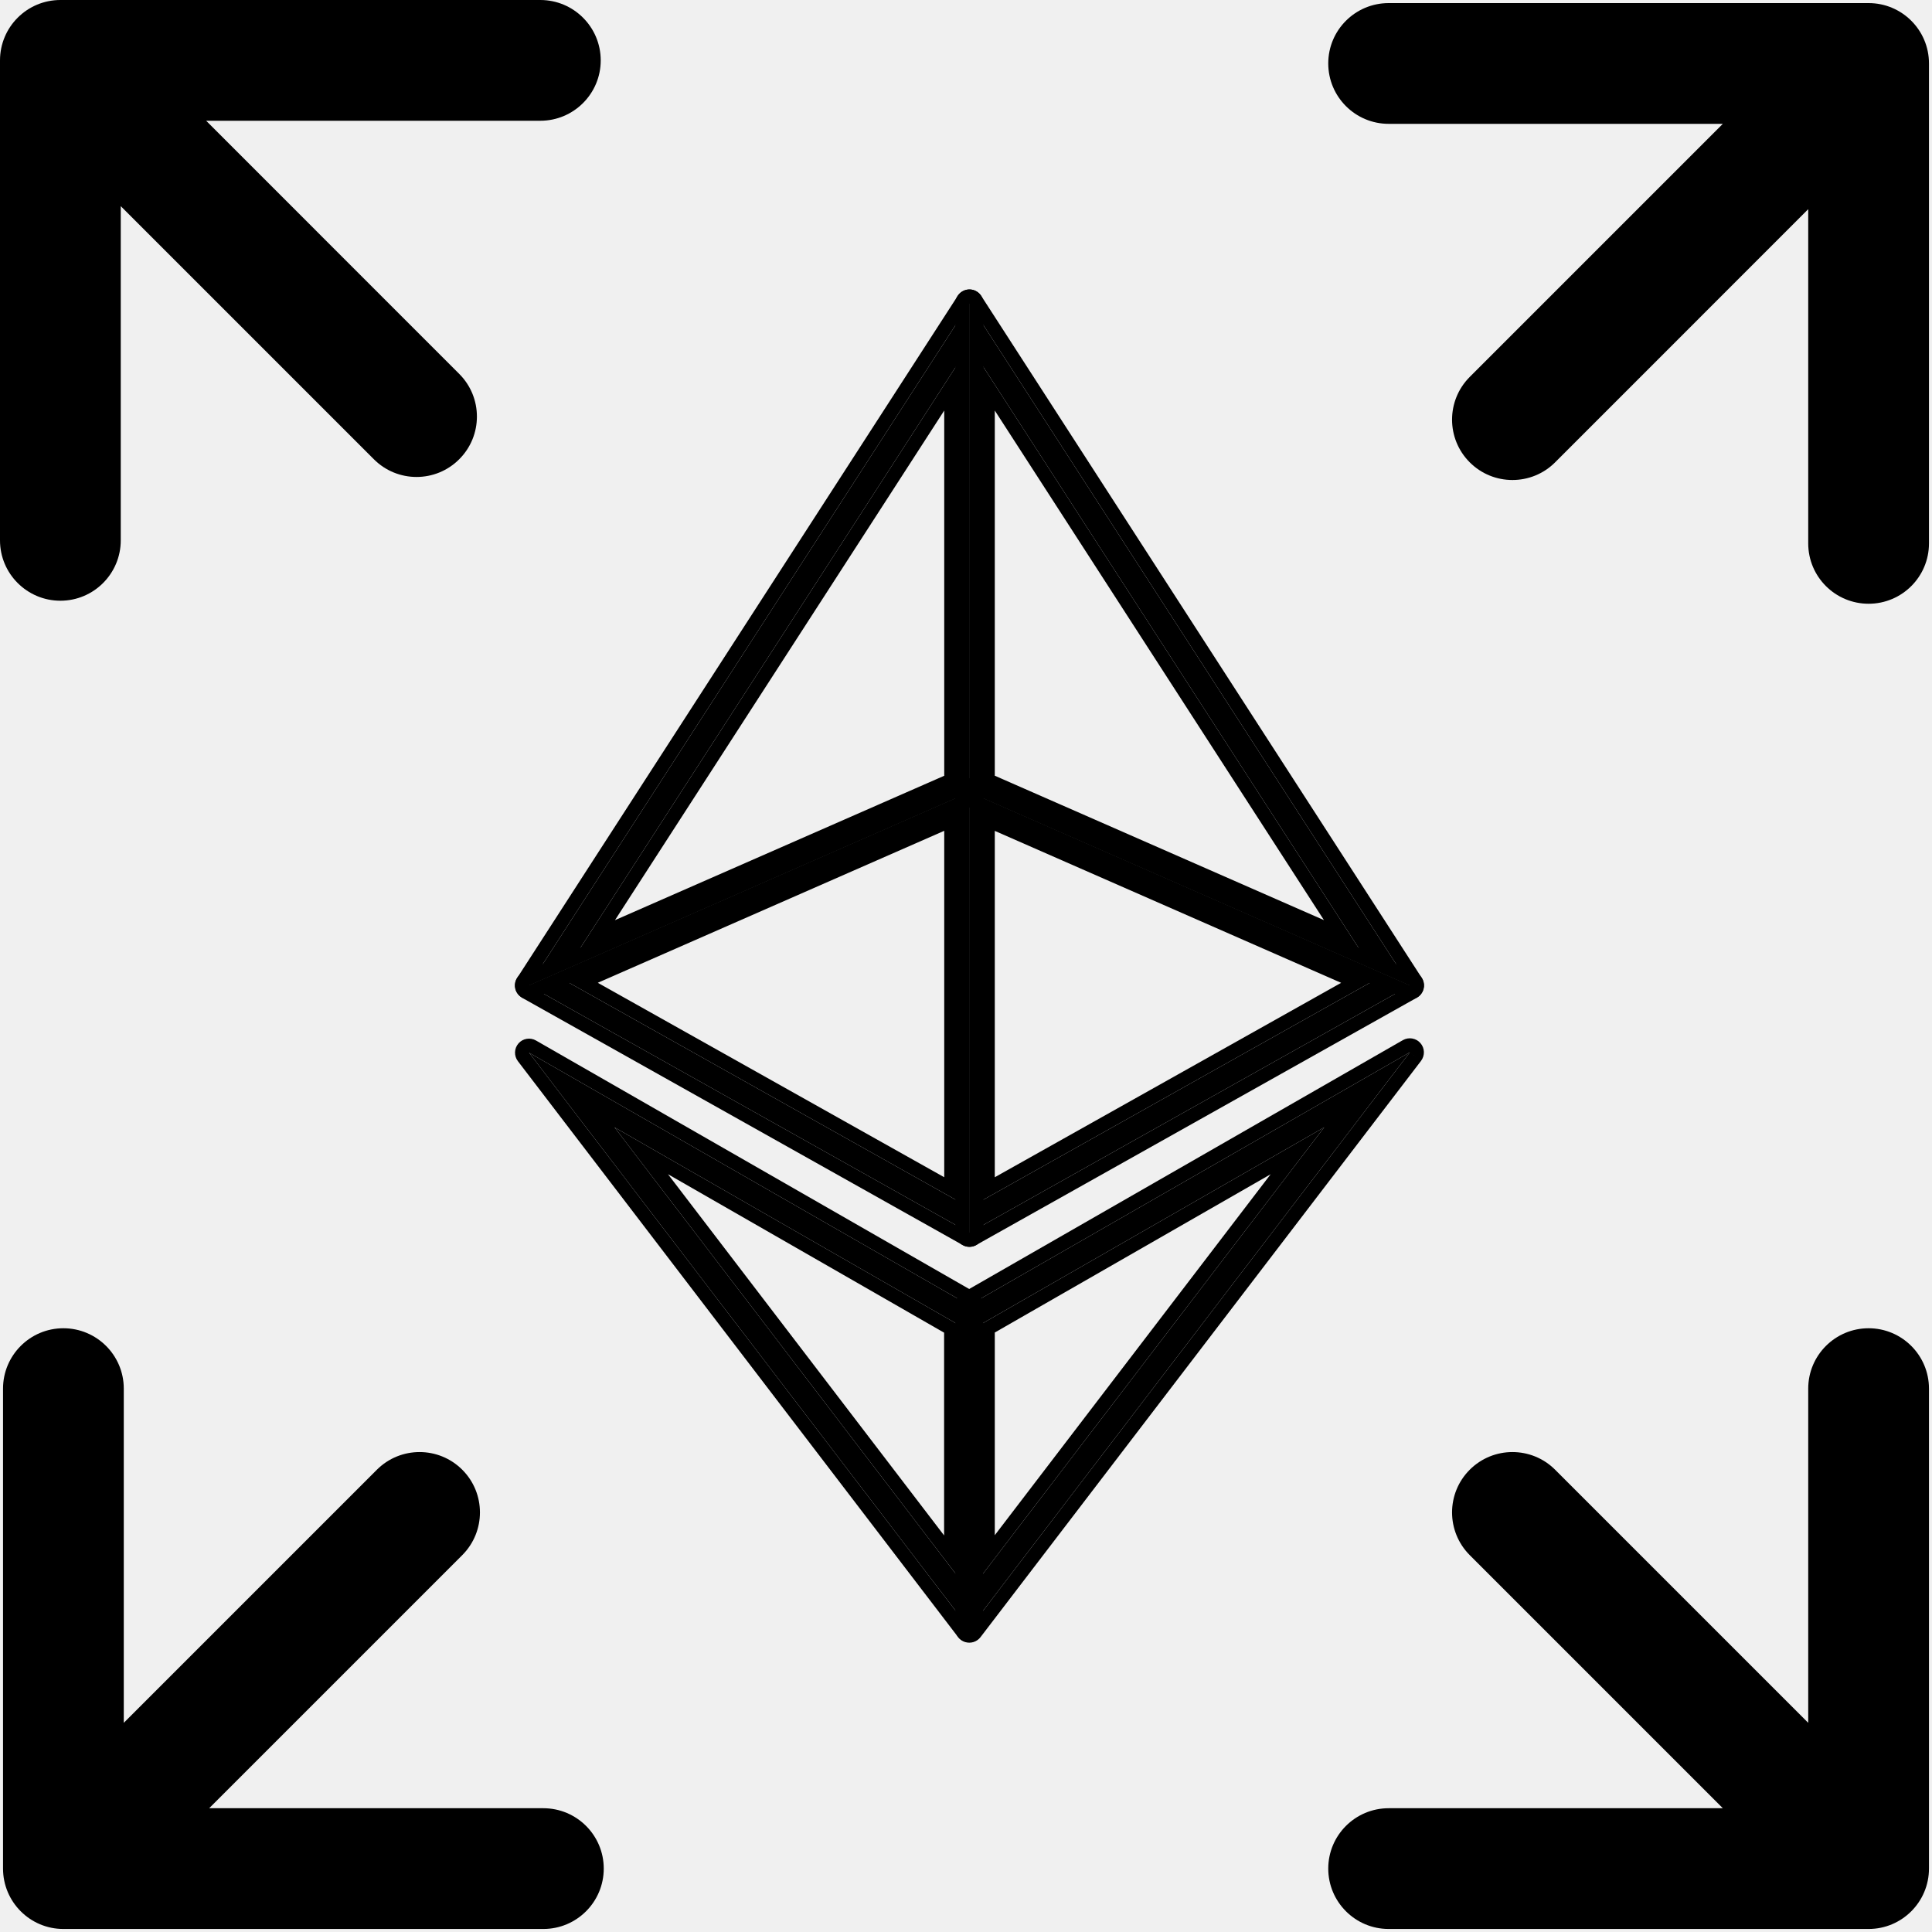
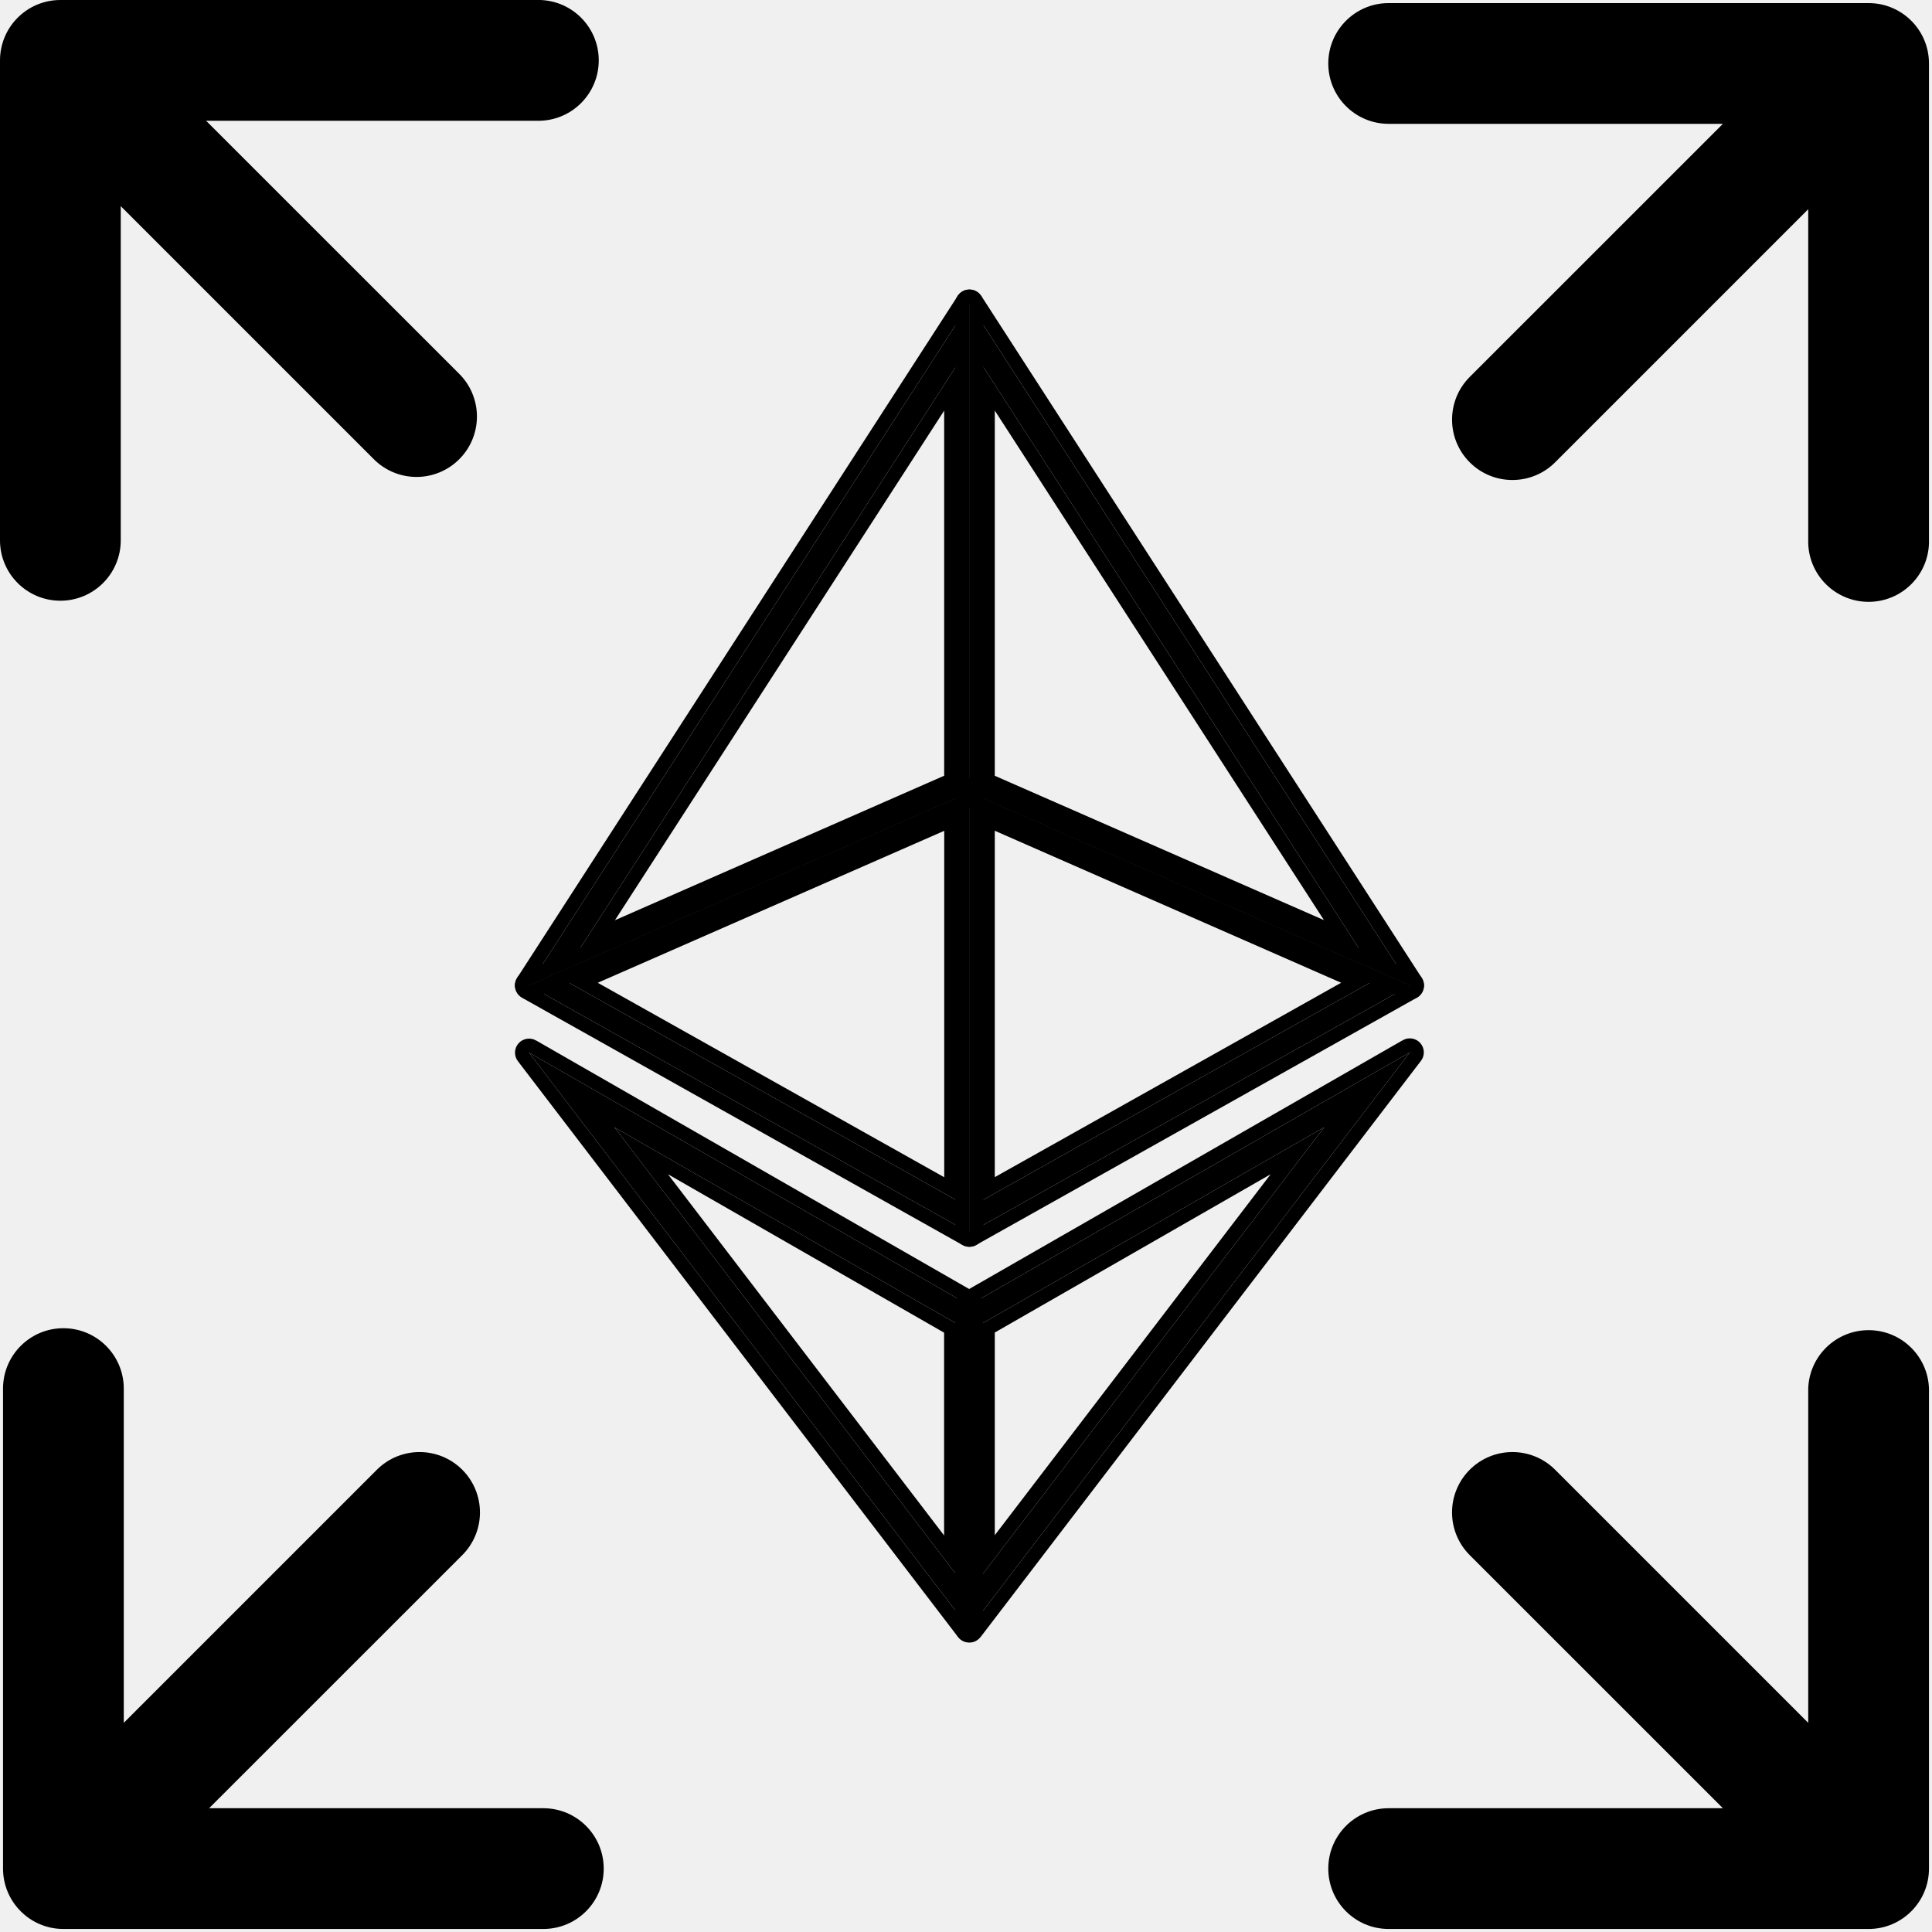
- <svg xmlns="http://www.w3.org/2000/svg" width="1em" height="1em" viewBox="0 0 30 30" fill="none">
-   <path fill-rule="evenodd" clip-rule="evenodd" d="M7.178 22.822C6.812 22.456 6.218 22.456 5.852 22.822L1.922 26.752L1.922 21.562C1.922 21.045 1.502 20.625 0.984 20.625C0.467 20.625 0.047 21.045 0.047 21.562L0.047 29.015C0.047 29.533 0.467 29.953 0.984 29.953L8.437 29.953C8.955 29.953 9.375 29.533 9.375 29.015C9.375 28.498 8.955 28.078 8.437 28.078L3.248 28.078L7.178 24.148C7.544 23.781 7.544 23.188 7.178 22.822Z" fill="currentColor" />
-   <path fill-rule="evenodd" clip-rule="evenodd" d="M22.822 22.822C23.188 22.456 23.782 22.456 24.148 22.822L28.078 26.752L28.078 21.562C28.078 21.045 28.498 20.625 29.016 20.625C29.533 20.625 29.953 21.045 29.953 21.562L29.953 29.015C29.953 29.533 29.533 29.953 29.016 29.953L21.563 29.953C21.045 29.953 20.625 29.533 20.625 29.015C20.625 28.498 21.045 28.078 21.563 28.078L26.752 28.078L22.822 24.148C22.456 23.781 22.456 23.188 22.822 22.822Z" fill="currentColor" />
-   <path fill-rule="evenodd" clip-rule="evenodd" d="M22.822 7.179C23.188 7.545 23.782 7.545 24.148 7.179L28.078 3.248L28.078 8.438C28.078 8.956 28.498 9.375 29.016 9.375C29.533 9.375 29.953 8.956 29.953 8.438L29.953 0.985C29.953 0.467 29.533 0.048 29.016 0.048L21.563 0.048C21.045 0.048 20.625 0.467 20.625 0.985C20.625 1.503 21.045 1.923 21.563 1.923L26.752 1.923L22.822 5.853C22.456 6.219 22.456 6.813 22.822 7.179Z" fill="currentColor" />
-   <path fill-rule="evenodd" clip-rule="evenodd" d="M7.131 7.131C6.765 7.498 6.171 7.498 5.805 7.131L1.875 3.201L1.875 8.391C1.875 8.908 1.455 9.328 0.938 9.328C0.42 9.328 0 8.908 6.32203e-07 8.391L0 0.938C0 0.42 0.42 0 0.938 0L8.39 0C8.908 0 9.328 0.42 9.328 0.938C9.328 1.455 8.908 1.875 8.39 1.875L3.201 1.875L7.131 5.806C7.497 6.172 7.497 6.765 7.131 7.131Z" fill="currentColor" />
-   <mask id="path-5-outside-1_559_115955" maskUnits="userSpaceOnUse" x="14.052" y="15.34" width="9" height="11" fill="currentColor">
-     <rect fill="white" x="14.052" y="15.34" width="9" height="11" />
-     <path fill-rule="evenodd" clip-rule="evenodd" d="M15.053 20.264L15.053 20.265L21.892 16.34L15.052 25.29V20.265L15.053 20.264ZM20.562 17.505L15.229 20.565V24.482L20.562 17.505Z" />
+ <svg xmlns="http://www.w3.org/2000/svg" width="1em" height="1em" fill="none" viewBox="0 0 30 30">
+   <path fill="currentColor" fill-rule="evenodd" d="M7.178 22.822a.938.938 0 0 0-1.326 0l-3.93 3.93v-5.19a.937.937 0 1 0-1.875 0v7.453c0 .518.42.938.937.938h7.453a.937.937 0 1 0 0-1.875h-5.19l3.931-3.93a.937.937 0 0 0 0-1.326ZM22.822 22.822a.938.938 0 0 1 1.326 0l3.93 3.93v-5.19a.938.938 0 0 1 1.875 0v7.453c0 .518-.42.938-.937.938h-7.453a.937.937 0 1 1 0-1.875h5.19l-3.931-3.93a.937.937 0 0 1 0-1.326ZM22.822 7.179a.938.938 0 0 0 1.326 0l3.93-3.93v5.189a.938.938 0 0 0 1.875 0V.985a.937.937 0 0 0-.937-.937h-7.453a.937.937 0 1 0 0 1.875h5.19l-3.931 3.93a.938.938 0 0 0 0 1.326ZM7.131 7.131a.937.937 0 0 1-1.326 0l-3.93-3.93v5.19A.937.937 0 1 1 0 8.39V.938C0 .42.42 0 .938 0H8.39a.938.938 0 0 1 0 1.875H3.2l3.931 3.93a.937.937 0 0 1 0 1.326Z" clip-rule="evenodd" />
+   <mask id="a" width="9" height="11" x="14.052" y="15.34" fill="currentColor" maskUnits="userSpaceOnUse">
+     <path fill="#fff" d="M14.052 15.34h9v11h-9z" />
+     <path fill-rule="evenodd" d="m15.053 20.264 6.84-3.924-6.841 8.95v-5.025Zm5.51-2.76-5.334 3.06v3.918l5.333-6.977Z" clip-rule="evenodd" />
  </mask>
-   <path fill-rule="evenodd" clip-rule="evenodd" d="M15.053 20.264L15.053 20.265L21.892 16.34L15.052 25.29V20.265L15.053 20.264ZM20.562 17.505L15.229 20.565V24.482L20.562 17.505Z" fill="currentColor" />
-   <path d="M15.053 20.265L14.944 20.454C15.012 20.492 15.094 20.492 15.161 20.454L15.053 20.265ZM15.053 20.264L15.161 20.076C15.094 20.037 15.011 20.037 14.944 20.076L15.053 20.264ZM21.892 16.34L22.066 16.473C22.128 16.39 22.125 16.275 22.056 16.197C21.988 16.119 21.874 16.1 21.784 16.151L21.892 16.34ZM15.052 25.29H14.834C14.834 25.383 14.893 25.466 14.982 25.496C15.07 25.526 15.168 25.496 15.225 25.422L15.052 25.29ZM15.052 20.265L14.943 20.076C14.876 20.115 14.834 20.187 14.834 20.265H15.052ZM15.229 20.565L15.121 20.376C15.053 20.415 15.011 20.487 15.011 20.565H15.229ZM20.562 17.505L20.735 17.637C20.799 17.555 20.795 17.439 20.726 17.361C20.658 17.283 20.544 17.264 20.454 17.316L20.562 17.505ZM15.229 24.482H15.011C15.011 24.576 15.071 24.659 15.159 24.689C15.248 24.719 15.345 24.689 15.402 24.615L15.229 24.482ZM15.161 20.076L15.161 20.076L14.944 20.453L14.944 20.454L15.161 20.076ZM21.784 16.151L14.944 20.076L15.161 20.454L22.001 16.529L21.784 16.151ZM21.719 16.208L14.879 25.158L15.225 25.422L22.066 16.473L21.719 16.208ZM15.27 25.29V20.265H14.834V25.29H15.27ZM15.16 20.454L15.161 20.453L14.944 20.076L14.943 20.076L15.16 20.454ZM15.338 20.754L20.671 17.694L20.454 17.316L15.121 20.376L15.338 20.754ZM15.447 24.482V20.565H15.011V24.482H15.447ZM20.389 17.372L15.056 24.35L15.402 24.615L20.735 17.637L20.389 17.372Z" fill="currentColor" mask="url(#path-5-outside-1_559_115955)" />
-   <mask id="path-7-outside-2_559_115955" maskUnits="userSpaceOnUse" x="7.215" y="15.346" width="9" height="11" fill="currentColor">
-     <rect fill="white" x="7.215" y="15.346" width="9" height="11" />
-     <path fill-rule="evenodd" clip-rule="evenodd" d="M8.215 16.346L15.046 25.283V20.265L8.215 16.346ZM9.542 17.505L14.877 24.486V20.567L14.875 20.566L9.542 17.505Z" />
+   <path fill="currentColor" fill-rule="evenodd" d="m15.053 20.264 6.84-3.924-6.841 8.95v-5.025Zm5.51-2.76-5.334 3.06v3.918l5.333-6.977Z" clip-rule="evenodd" />
+   <path fill="currentColor" d="m15.053 20.265-.109.189c.068.038.15.038.217 0l-.108-.19Zm0 0 .108-.19a.218.218 0 0 0-.217 0l.109.19Zm6.84-3.925.172.133a.218.218 0 0 0-.28-.322l.107.19Zm-6.841 8.95h-.218a.218.218 0 0 0 .39.132l-.172-.132Zm0-5.025-.109-.189a.218.218 0 0 0-.11.189h.219Zm.177.3-.108-.189a.218.218 0 0 0-.11.189h.218Zm5.333-3.06.173.132a.218.218 0 0 0-.281-.321l.108.189Zm-5.333 6.977h-.218a.218.218 0 0 0 .391.133l-.173-.133Zm-.068-4.406-.217.377.217-.377Zm6.623-3.925-6.84 3.925.217.378 6.84-3.925-.217-.378Zm-.065.057-6.84 8.95.346.264 6.84-8.95-.346-.264Zm-6.45 9.082v-5.025h-.435v5.025h.436Zm-.109-4.836h.001l-.217-.378.216.378Zm.178.3 5.333-3.06-.217-.378-5.333 3.06.216.378Zm.109 3.728v-3.917h-.436v3.917h.436Zm4.942-7.11-5.333 6.978.346.265 5.333-6.978-.346-.265Z" mask="url(#a)" />
+   <mask id="b" width="9" height="11" x="7.215" y="15.346" fill="currentColor" maskUnits="userSpaceOnUse">
+     <path fill="#fff" d="M7.215 15.346h9v11h-9z" />
+     <path fill-rule="evenodd" d="m8.215 16.346 6.831 8.937v-5.018l-6.831-3.92Zm1.327 1.16 5.335 6.98v-3.92h-.002l-5.333-3.06Z" clip-rule="evenodd" />
  </mask>
-   <path fill-rule="evenodd" clip-rule="evenodd" d="M8.215 16.346L15.046 25.283V20.265L8.215 16.346ZM9.542 17.505L14.877 24.486V20.567L14.875 20.566L9.542 17.505Z" fill="currentColor" />
-   <path d="M8.215 16.346L8.323 16.157C8.233 16.105 8.119 16.124 8.051 16.202C7.983 16.28 7.979 16.396 8.042 16.478L8.215 16.346ZM15.046 25.283L14.873 25.415C14.93 25.49 15.027 25.519 15.116 25.489C15.204 25.459 15.264 25.377 15.264 25.283H15.046ZM15.046 20.265H15.264C15.264 20.187 15.222 20.115 15.155 20.076L15.046 20.265ZM14.877 24.486L14.704 24.619C14.761 24.693 14.859 24.723 14.947 24.692C15.036 24.663 15.095 24.58 15.095 24.486H14.877ZM9.542 17.505L9.65 17.316C9.56 17.265 9.446 17.284 9.378 17.362C9.309 17.44 9.306 17.555 9.369 17.638L9.542 17.505ZM14.877 20.567H15.095C15.095 20.489 15.053 20.416 14.985 20.378L14.877 20.567ZM14.875 20.566L14.767 20.755L14.768 20.755L14.875 20.566ZM8.042 16.478L14.873 25.415L15.219 25.151L8.388 16.213L8.042 16.478ZM15.264 25.283V20.265H14.828V25.283H15.264ZM15.155 20.076L8.323 16.157L8.106 16.535L14.938 20.454L15.155 20.076ZM15.051 24.354L9.715 17.373L9.369 17.638L14.704 24.619L15.051 24.354ZM14.66 20.567V24.486H15.095V20.567H14.66ZM14.768 20.755L14.77 20.756L14.985 20.378L14.983 20.376L14.768 20.755ZM9.433 17.694L14.767 20.755L14.984 20.377L9.65 17.316L9.433 17.694Z" fill="currentColor" mask="url(#path-7-outside-2_559_115955)" />
-   <mask id="path-9-outside-3_559_115955" maskUnits="userSpaceOnUse" x="7.215" y="3.713" width="9" height="12" fill="currentColor">
-     <rect fill="white" x="7.215" y="3.713" width="9" height="12" />
-     <path fill-rule="evenodd" clip-rule="evenodd" d="M15.054 4.713V12.301L8.215 15.301L15.054 4.713ZM14.88 12.188V5.636L8.973 14.779L14.88 12.188Z" />
+   <path fill="currentColor" fill-rule="evenodd" d="m8.215 16.346 6.831 8.937v-5.018l-6.831-3.92Zm1.327 1.16 5.335 6.98v-3.92h-.002l-5.333-3.06Z" clip-rule="evenodd" />
+   <path fill="currentColor" d="m8.215 16.346.108-.19a.218.218 0 0 0-.281.322l.173-.132Zm6.831 8.937-.173.132a.218.218 0 0 0 .391-.132h-.218Zm0-5.018h.218a.218.218 0 0 0-.11-.189l-.108.19Zm-.168 4.221-.174.133a.218.218 0 0 0 .391-.133h-.218Zm-5.336-6.98.108-.19a.218.218 0 0 0-.281.322l.173-.133Zm5.335 3.06h.218a.218.218 0 0 0-.11-.188l-.107.189Zm-.002 0-.108.189.108-.19Zm-6.833-4.088 6.831 8.937.346-.264-6.831-8.938-.346.265Zm7.222 8.805v-5.018h-.436v5.018h.436Zm-.11-5.207-6.83-3.92-.218.379 6.832 3.92.217-.379Zm-.103 4.278-5.336-6.98-.346.264 5.335 6.98.347-.264Zm-.391-3.787v3.92h.435v-3.92h-.435Zm.107.188.003.001.215-.378-.002-.002-.216.379Zm-5.334-3.06 5.334 3.06.217-.378-5.334-3.06-.217.377Z" mask="url(#b)" />
+   <mask id="c" width="9" height="12" x="7.215" y="3.713" fill="currentColor" maskUnits="userSpaceOnUse">
+     <path fill="#fff" d="M7.215 3.713h9v12h-9z" />
+     <path fill-rule="evenodd" d="M15.054 4.713v7.588l-6.84 3 6.84-10.588Zm-.174 7.475V5.636l-5.907 9.143 5.907-2.591Z" clip-rule="evenodd" />
  </mask>
-   <path fill-rule="evenodd" clip-rule="evenodd" d="M15.054 4.713V12.301L8.215 15.301L15.054 4.713ZM14.88 12.188V5.636L8.973 14.779L14.88 12.188Z" fill="currentColor" />
-   <path d="M15.054 4.713H15.272C15.272 4.617 15.208 4.532 15.116 4.504C15.023 4.477 14.924 4.514 14.871 4.595L15.054 4.713ZM15.054 12.301L15.142 12.5C15.221 12.465 15.272 12.387 15.272 12.301H15.054ZM8.215 15.301L8.032 15.183C7.98 15.264 7.987 15.369 8.049 15.442C8.111 15.515 8.214 15.539 8.302 15.5L8.215 15.301ZM14.88 5.636H15.098C15.098 5.539 15.034 5.454 14.941 5.427C14.849 5.399 14.749 5.436 14.697 5.517L14.88 5.636ZM14.88 12.188L14.967 12.387C15.046 12.353 15.098 12.274 15.098 12.188H14.88ZM8.973 14.779L8.791 14.661C8.738 14.742 8.745 14.847 8.808 14.92C8.87 14.993 8.973 15.017 9.061 14.978L8.973 14.779ZM14.836 4.713V12.301H15.272V4.713H14.836ZM14.966 12.101L8.127 15.101L8.302 15.5L15.142 12.5L14.966 12.101ZM14.871 4.595L8.032 15.183L8.398 15.419L15.237 4.832L14.871 4.595ZM14.662 5.636V12.188H15.098V5.636H14.662ZM9.156 14.897L15.063 5.754L14.697 5.517L8.791 14.661L9.156 14.897ZM14.792 11.989L8.886 14.579L9.061 14.978L14.967 12.387L14.792 11.989Z" fill="currentColor" mask="url(#path-9-outside-3_559_115955)" />
-   <mask id="path-11-outside-4_559_115955" maskUnits="userSpaceOnUse" x="7.213" y="11.301" width="9" height="9" fill="currentColor">
-     <rect fill="white" x="7.213" y="11.301" width="9" height="9" />
-     <path fill-rule="evenodd" clip-rule="evenodd" d="M8.217 15.305L15.054 19.142V12.301L8.215 15.3L8.215 15.301L8.213 15.302L8.217 15.304L8.217 15.305ZM8.795 15.237L14.88 18.652V12.568L8.795 15.237Z" />
+   <path fill="currentColor" fill-rule="evenodd" d="M15.054 4.713v7.588l-6.84 3 6.84-10.588Zm-.174 7.475V5.636l-5.907 9.143 5.907-2.591Z" clip-rule="evenodd" />
+   <path fill="currentColor" d="M15.054 4.713h.218a.218.218 0 0 0-.4-.118l.182.118Zm0 7.588.088.2a.218.218 0 0 0 .13-.2h-.218Zm-6.84 3-.182-.118a.218.218 0 0 0 .27.317l-.087-.2Zm6.666-9.665h.218a.218.218 0 0 0-.401-.119l.183.119Zm0 6.552.087.2a.218.218 0 0 0 .13-.2h-.217Zm-5.907 2.59-.182-.117a.218.218 0 0 0 .27.317l-.088-.2Zm5.863-10.065v7.588h.436V4.713h-.436Zm.13 7.388-6.839 3 .175.4 6.84-3-.175-.4Zm-.095-7.506-6.84 10.588.367.236 6.839-10.587-.366-.237Zm-.21 1.04v6.553h.437V5.636h-.436Zm-5.505 9.262 5.907-9.143-.366-.237-5.906 9.144.365.236Zm5.636-2.909L8.886 14.58l.175.4 5.906-2.592-.175-.399Z" mask="url(#c)" />
+   <mask id="d" width="9" height="9" x="7.213" y="11.301" fill="currentColor" maskUnits="userSpaceOnUse">
+     <path fill="#fff" d="M7.213 11.301h9v9h-9z" />
+     <path fill-rule="evenodd" d="m8.217 15.305 6.837 3.837v-6.841l-6.839 3-.002.001.004.002v.001Zm.578-.068 6.085 3.415v-6.084l-6.085 2.669Z" clip-rule="evenodd" />
  </mask>
-   <path fill-rule="evenodd" clip-rule="evenodd" d="M8.217 15.305L15.054 19.142V12.301L8.215 15.3L8.215 15.301L8.213 15.302L8.217 15.304L8.217 15.305ZM8.795 15.237L14.88 18.652V12.568L8.795 15.237Z" fill="currentColor" />
-   <path d="M15.054 19.142L14.947 19.332C15.015 19.37 15.097 19.37 15.164 19.331C15.231 19.291 15.272 19.22 15.272 19.142H15.054ZM8.217 15.305L8.034 15.187C8.001 15.237 7.991 15.299 8.005 15.357C8.02 15.416 8.058 15.466 8.11 15.495L8.217 15.305ZM15.054 12.301H15.272C15.272 12.227 15.235 12.159 15.173 12.118C15.111 12.078 15.034 12.072 14.966 12.101L15.054 12.301ZM8.215 15.3L8.128 15.101C8.089 15.118 8.055 15.146 8.032 15.182L8.215 15.3ZM8.215 15.301L8.302 15.501C8.341 15.484 8.374 15.456 8.397 15.42L8.215 15.301ZM8.213 15.302L8.125 15.103C8.05 15.136 7.999 15.209 7.995 15.291C7.991 15.374 8.034 15.452 8.106 15.492L8.213 15.302ZM8.217 15.304L8.4 15.423C8.433 15.372 8.443 15.31 8.428 15.252C8.414 15.194 8.376 15.144 8.324 15.114L8.217 15.304ZM14.88 18.652L14.773 18.842C14.841 18.88 14.923 18.879 14.99 18.84C15.056 18.801 15.098 18.729 15.098 18.652H14.88ZM8.795 15.237L8.708 15.037C8.632 15.07 8.582 15.143 8.578 15.226C8.573 15.308 8.616 15.386 8.688 15.427L8.795 15.237ZM14.88 12.568H15.098C15.098 12.494 15.06 12.426 14.999 12.386C14.937 12.345 14.86 12.339 14.792 12.368L14.88 12.568ZM15.161 18.953L8.323 15.115L8.11 15.495L14.947 19.332L15.161 18.953ZM14.836 12.301V19.142H15.272V12.301H14.836ZM8.303 15.5L15.142 12.5L14.966 12.101L8.128 15.101L8.303 15.5ZM8.032 15.182L8.032 15.183L8.397 15.42L8.398 15.418L8.032 15.182ZM8.127 15.102L8.125 15.103L8.3 15.502L8.302 15.501L8.127 15.102ZM8.106 15.492L8.11 15.494L8.324 15.114L8.319 15.112L8.106 15.492ZM8.034 15.186L8.034 15.187L8.4 15.423L8.4 15.423L8.034 15.186ZM14.986 18.462L8.902 15.047L8.688 15.427L14.773 18.842L14.986 18.462ZM14.662 12.568V18.652H15.098V12.568H14.662ZM8.883 15.436L14.967 12.767L14.792 12.368L8.708 15.037L8.883 15.436Z" fill="currentColor" mask="url(#path-11-outside-4_559_115955)" />
-   <mask id="path-13-outside-5_559_115955" maskUnits="userSpaceOnUse" x="14.052" y="11.301" width="9" height="9" fill="currentColor">
-     <rect fill="white" x="14.052" y="11.301" width="9" height="9" />
-     <path fill-rule="evenodd" clip-rule="evenodd" d="M15.229 18.652L21.314 15.237L15.229 12.568V18.652ZM15.052 12.301L21.894 15.303L15.052 19.143V12.301Z" />
+   <path fill="currentColor" fill-rule="evenodd" d="m8.217 15.305 6.837 3.837v-6.841l-6.839 3-.002.001.004.002v.001Zm.578-.068 6.085 3.415v-6.084l-6.085 2.669Z" clip-rule="evenodd" />
+   <path fill="currentColor" d="m15.054 19.142-.107.19a.218.218 0 0 0 .325-.19h-.218Zm-6.837-3.837-.183-.118a.218.218 0 0 0 .076.308l.107-.19Zm6.837-3.004h.218a.218.218 0 0 0-.306-.2l.088.2Zm-6.839 3-.087-.2a.218.218 0 0 0-.096.081l.183.118Zm0 0 .087.2a.218.218 0 0 0 .095-.081l-.182-.119Zm-.002.001-.088-.2a.218.218 0 0 0-.019.39l.107-.19Zm.004.002.183.119a.218.218 0 0 0-.076-.309l-.107.19Zm6.663 3.348-.107.19a.218.218 0 0 0 .325-.19h-.218Zm-6.085-3.415-.087-.2a.218.218 0 0 0-.02.39l.107-.19Zm6.085-2.67h.217a.218.218 0 0 0-.305-.199l.088.2Zm.28 6.386-6.837-3.838-.213.38 6.837 3.838.214-.38Zm-.324-6.652v6.841h.436v-6.841h-.436ZM8.303 15.5l6.838-3-.175-.399-6.838 3 .175.399Zm-.27-.318-.001.001.365.237.001-.002-.366-.236Zm.094-.08h-.002l.175.4.002-.001-.175-.4Zm-.02.39.003.002.214-.38-.005-.002-.213.38Zm-.073-.306.366.237-.366-.237Zm6.952 3.276-6.084-3.415-.214.38 6.085 3.415.213-.38Zm-.324-5.894v6.084h.435v-6.084h-.435Zm-5.78 2.868 6.085-2.669-.175-.399-6.084 2.67.175.398Z" mask="url(#d)" />
+   <mask id="e" width="9" height="9" x="14.052" y="11.301" fill="currentColor" maskUnits="userSpaceOnUse">
+     <path fill="#fff" d="M14.052 11.301h9v9h-9z" />
+     <path fill-rule="evenodd" d="m15.23 18.652 6.084-3.415-6.085-2.669v6.084Zm-.178-6.35 6.842 3-6.842 3.841v-6.842Z" clip-rule="evenodd" />
  </mask>
-   <path fill-rule="evenodd" clip-rule="evenodd" d="M15.229 18.652L21.314 15.237L15.229 12.568V18.652ZM15.052 12.301L21.894 15.303L15.052 19.143V12.301Z" fill="currentColor" />
-   <path d="M21.314 15.237L21.42 15.427C21.492 15.386 21.535 15.309 21.531 15.226C21.527 15.144 21.477 15.071 21.401 15.037L21.314 15.237ZM15.229 18.652H15.011C15.011 18.729 15.052 18.801 15.119 18.84C15.186 18.879 15.268 18.88 15.336 18.842L15.229 18.652ZM15.229 12.568L15.317 12.369C15.249 12.339 15.172 12.346 15.11 12.386C15.048 12.426 15.011 12.495 15.011 12.568H15.229ZM21.894 15.303L22.001 15.492C22.073 15.452 22.116 15.374 22.112 15.292C22.108 15.209 22.058 15.136 21.982 15.103L21.894 15.303ZM15.052 12.301L15.139 12.102C15.072 12.072 14.994 12.079 14.933 12.119C14.871 12.159 14.834 12.228 14.834 12.301H15.052ZM15.052 19.143H14.834C14.834 19.22 14.875 19.292 14.942 19.331C15.008 19.37 15.091 19.371 15.158 19.333L15.052 19.143ZM21.207 15.047L15.123 18.462L15.336 18.842L21.42 15.427L21.207 15.047ZM15.142 12.768L21.226 15.437L21.401 15.037L15.317 12.369L15.142 12.768ZM15.447 18.652V12.568H15.011V18.652H15.447ZM21.982 15.103L15.139 12.102L14.964 12.501L21.807 15.502L21.982 15.103ZM15.158 19.333L22.001 15.492L21.788 15.113L14.945 18.953L15.158 19.333ZM14.834 12.301V19.143H15.27V12.301H14.834Z" fill="currentColor" mask="url(#path-13-outside-5_559_115955)" />
-   <mask id="path-15-outside-6_559_115955" maskUnits="userSpaceOnUse" x="14.052" y="3.712" width="9" height="12" fill="currentColor">
-     <rect fill="white" x="14.052" y="3.712" width="9" height="12" />
-     <path fill-rule="evenodd" clip-rule="evenodd" d="M15.053 4.712L15.052 4.713V12.3L21.893 15.302L15.053 4.712ZM15.229 12.188L21.135 14.779L15.229 5.635V12.188Z" />
+   <path fill="currentColor" fill-rule="evenodd" d="m15.23 18.652 6.084-3.415-6.085-2.669v6.084Zm-.178-6.35 6.842 3-6.842 3.841v-6.842Z" clip-rule="evenodd" />
+   <path fill="currentColor" d="m21.314 15.237.106.19a.218.218 0 0 0-.019-.39l-.087.2Zm-6.085 3.415h-.218a.218.218 0 0 0 .325.19l-.107-.19Zm0-6.084.088-.2a.218.218 0 0 0-.306.2h.218Zm6.665 2.735.107.19a.218.218 0 0 0-.02-.39l-.087.2ZM15.052 12.3l.087-.2a.218.218 0 0 0-.305.2h.218Zm0 6.842h-.218a.218.218 0 0 0 .324.19l-.106-.19Zm6.155-4.096-6.085 3.415.214.38 6.084-3.415-.213-.38Zm-6.065-2.28 6.084 2.67.175-.4-6.084-2.668-.175.399Zm.305 5.885v-6.084h-.436v6.084h.436Zm6.535-3.549-6.843-3.001-.175.399 6.843 3.001.175-.399Zm-6.824 4.23 6.843-3.84-.213-.38-6.843 3.84.213.38Zm-.324-7.032v6.842h.436v-6.842h-.436Z" mask="url(#e)" />
+   <mask id="f" width="9" height="12" x="14.052" y="3.712" fill="currentColor" maskUnits="userSpaceOnUse">
+     <path fill="#fff" d="M14.052 3.712h9v12h-9z" />
+     <path fill-rule="evenodd" d="m15.053 4.712-.001.001V12.3l6.841 3.002-6.84-10.59Zm.176 7.476 5.906 2.59-5.906-9.143v6.553Z" clip-rule="evenodd" />
  </mask>
-   <path fill-rule="evenodd" clip-rule="evenodd" d="M15.053 4.712L15.052 4.713V12.3L21.893 15.302L15.053 4.712ZM15.229 12.188L21.135 14.779L15.229 5.635V12.188Z" fill="currentColor" />
-   <path d="M15.053 4.712L15.236 4.594C15.195 4.532 15.127 4.494 15.053 4.494C14.979 4.494 14.91 4.532 14.87 4.594L15.053 4.712ZM15.052 4.713L14.869 4.595C14.846 4.63 14.834 4.671 14.834 4.713H15.052ZM15.052 12.3H14.834C14.834 12.387 14.885 12.465 14.964 12.5L15.052 12.3ZM21.893 15.302L21.806 15.501C21.894 15.54 21.997 15.516 22.059 15.443C22.121 15.37 22.128 15.264 22.076 15.183L21.893 15.302ZM21.135 14.779L21.048 14.978C21.136 15.017 21.239 14.993 21.301 14.92C21.364 14.847 21.37 14.741 21.318 14.661L21.135 14.779ZM15.229 12.188H15.011C15.011 12.274 15.062 12.352 15.142 12.387L15.229 12.188ZM15.229 5.635L15.412 5.517C15.36 5.436 15.26 5.399 15.168 5.426C15.075 5.454 15.011 5.539 15.011 5.635H15.229ZM14.87 4.594L14.869 4.595L15.235 4.831L15.236 4.83L14.87 4.594ZM14.834 4.713V12.3H15.27V4.713H14.834ZM14.964 12.5L21.806 15.501L21.981 15.102L15.139 12.101L14.964 12.5ZM22.076 15.183L15.236 4.594L14.87 4.83L21.71 15.42L22.076 15.183ZM21.223 14.579L15.317 11.988L15.142 12.387L21.048 14.978L21.223 14.579ZM15.046 5.754L20.952 14.897L21.318 14.661L15.412 5.517L15.046 5.754ZM15.447 12.188V5.635H15.011V12.188H15.447Z" fill="currentColor" mask="url(#path-15-outside-6_559_115955)" />
+   <path fill="currentColor" fill-rule="evenodd" d="m15.053 4.712-.001.001V12.3l6.841 3.002-6.84-10.59Zm.176 7.476 5.906 2.59-5.906-9.143v6.553Z" clip-rule="evenodd" />
+   <path fill="currentColor" d="m15.053 4.712.182-.118a.218.218 0 0 0-.365 0l.183.118Zm-.001.001-.183-.118a.217.217 0 0 0-.035.118h.218Zm0 7.587h-.218c0 .087.051.165.13.2l.088-.2Zm6.841 3.002-.087.199a.218.218 0 0 0 .27-.318l-.183.119Zm-.758-.523-.087.2a.218.218 0 0 0 .27-.318l-.183.118Zm-5.906-2.591h-.218c0 .086.051.164.13.2l.088-.2Zm0-6.553.183-.118a.218.218 0 0 0-.4.118h.217Zm-.36-1.041.366.237-.365-.237Zm-.035.12V12.3h.436V4.713h-.436Zm.13 7.786 6.842 3.001.175-.399-6.842-3.001-.175.399Zm7.112 2.683-6.84-10.59-.366.237 6.84 10.59.366-.237Zm-.853-.604-5.906-2.59-.175.398 5.906 2.591.175-.399Zm-6.177-8.825 5.906 9.143.366-.236-5.906-9.144-.366.237Zm.401 6.434V5.635h-.436v6.553h.436Z" mask="url(#f)" />
</svg>
